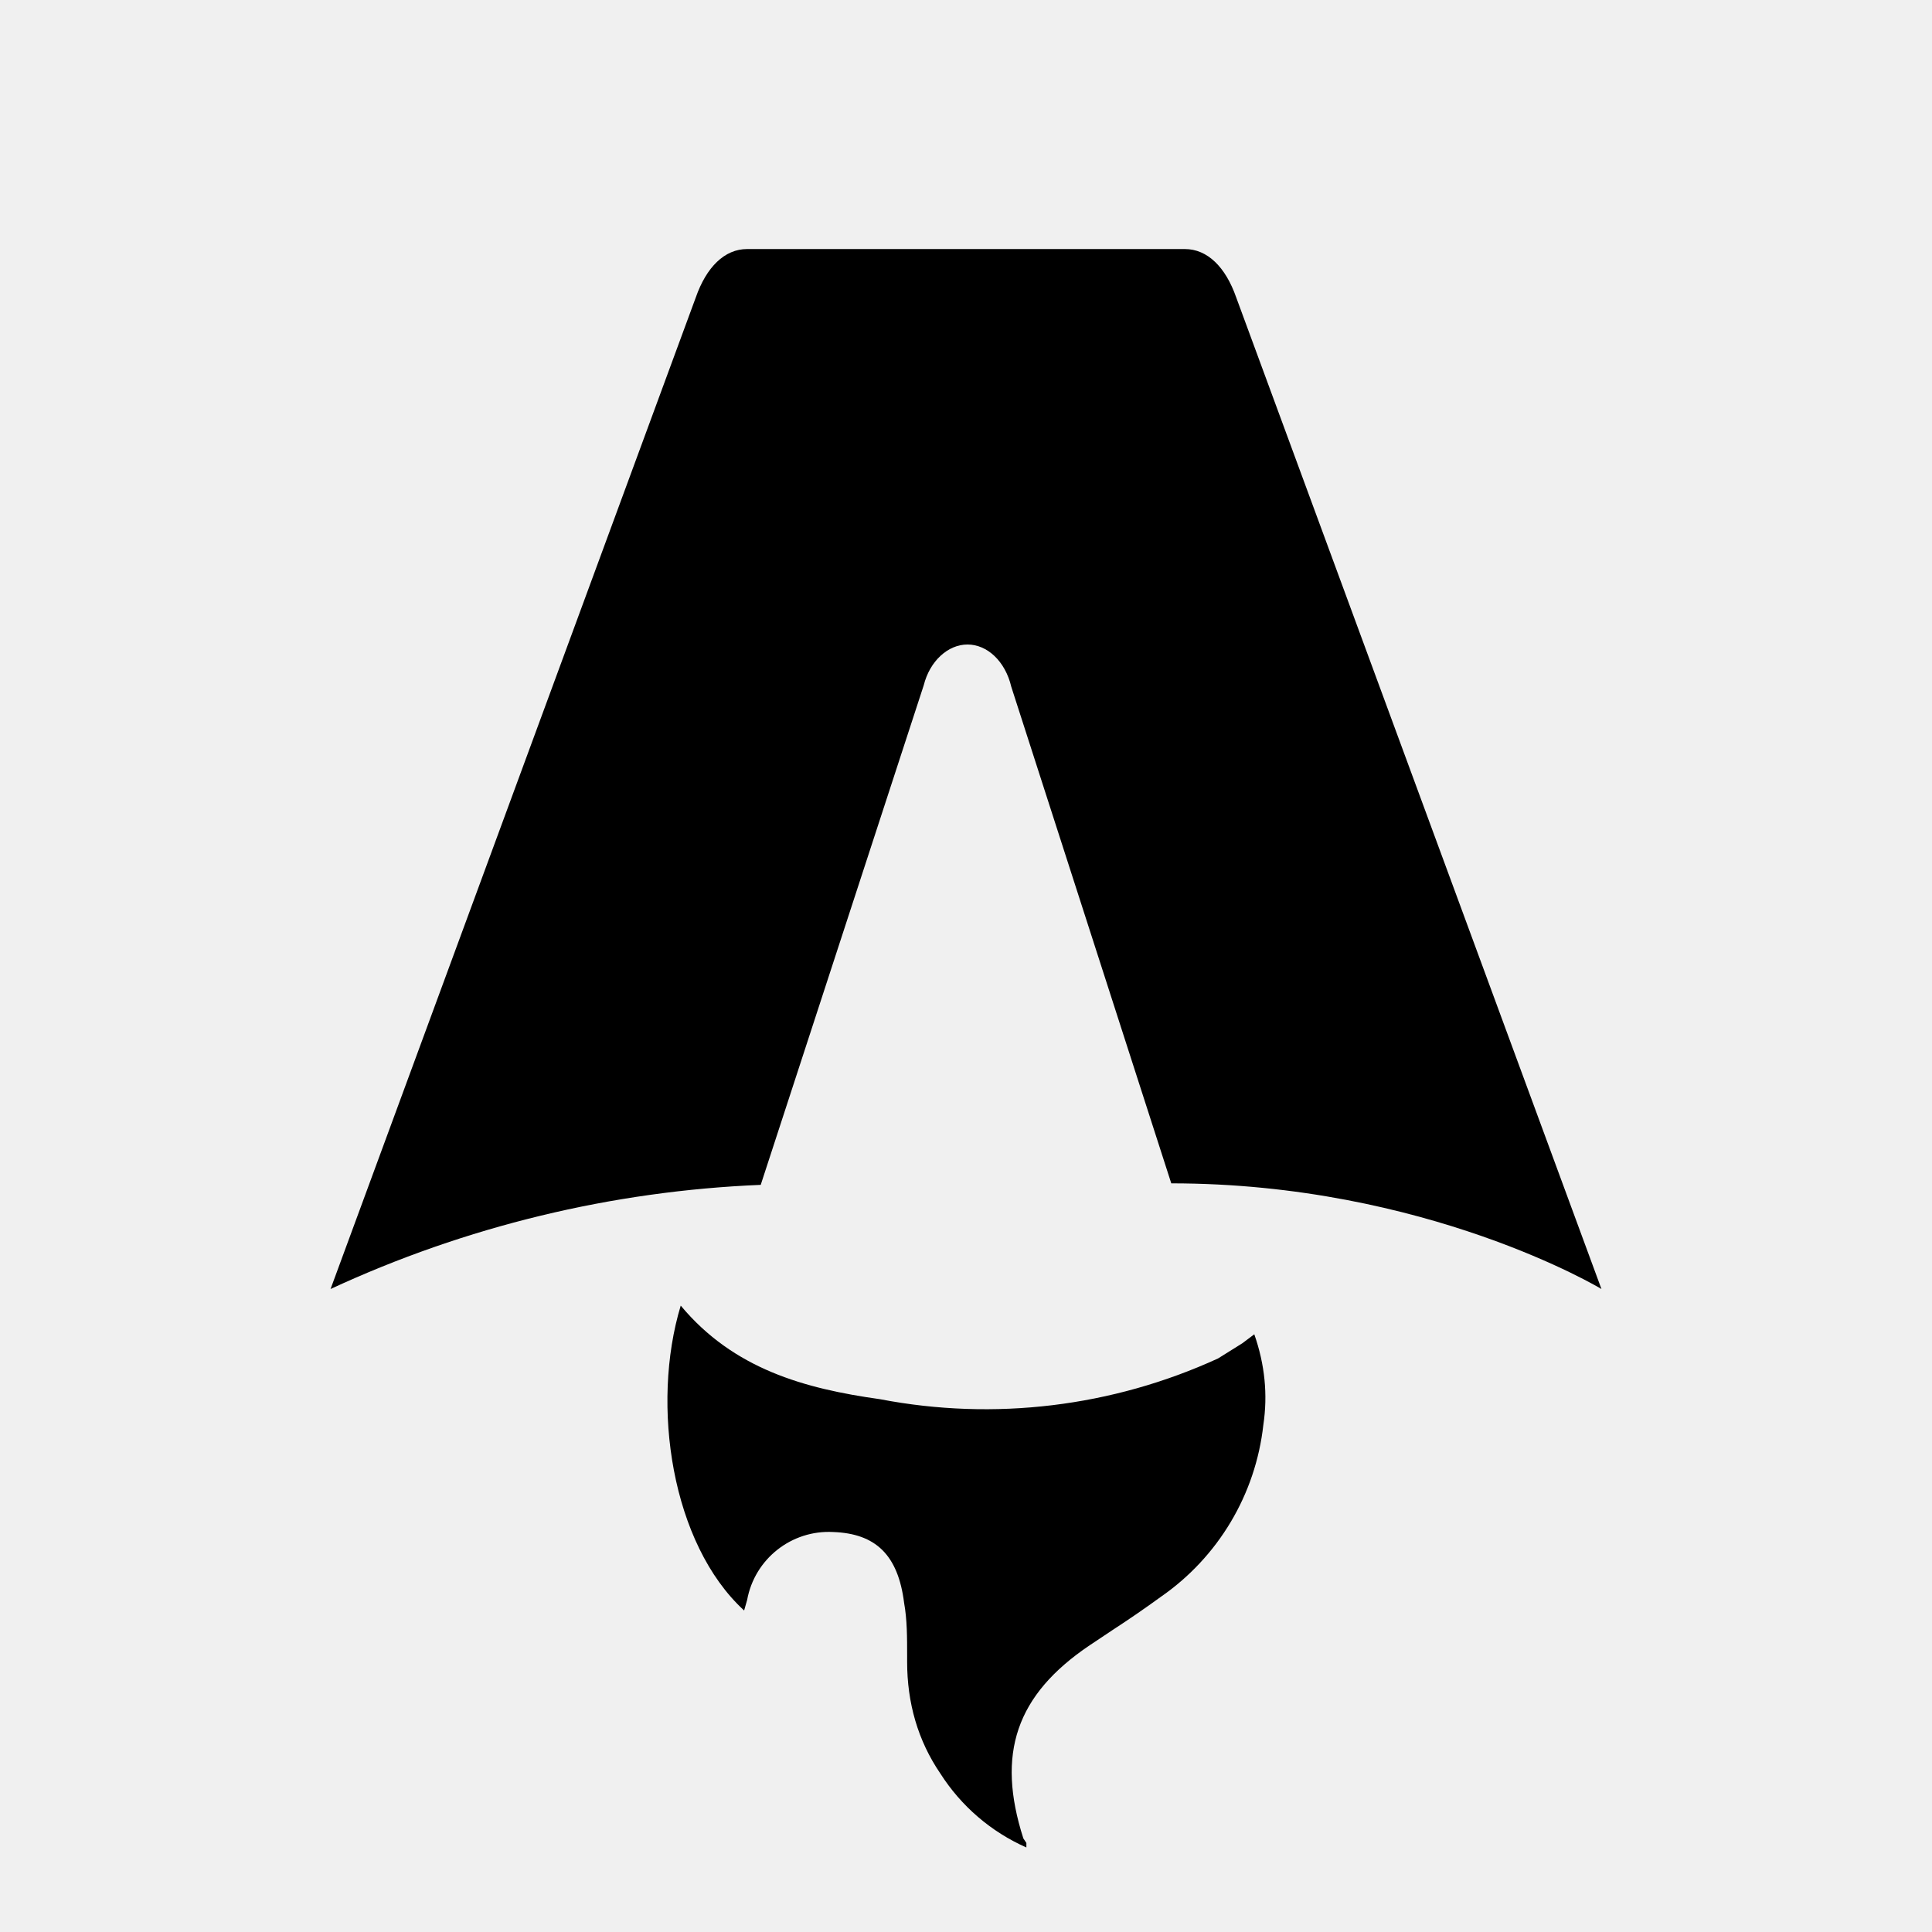
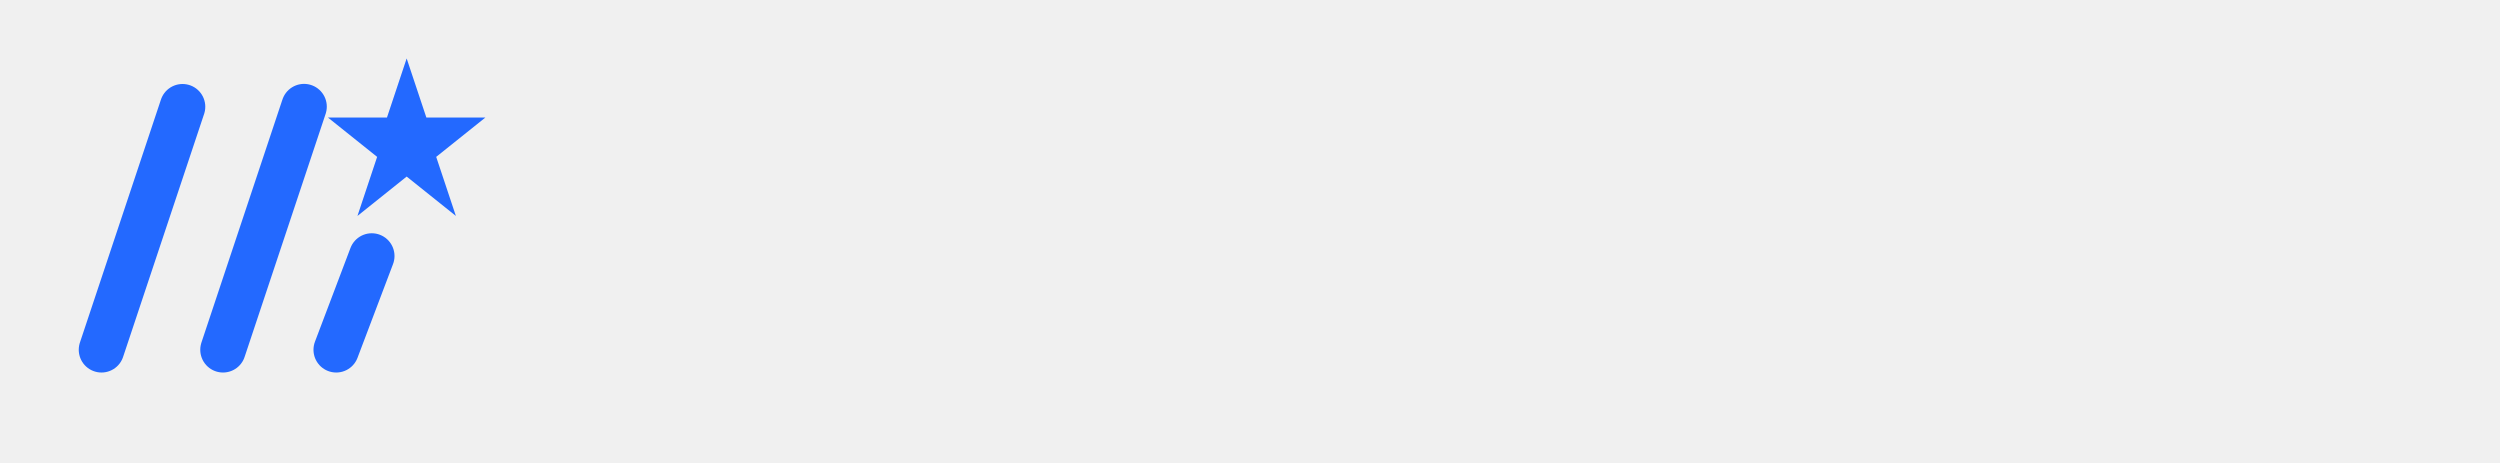
- <svg xmlns="http://www.w3.org/2000/svg" fill="none" viewBox="0 0 128 128">
-   <path d="M50.4 78.5a75.1 75.1 0 0 0-28.5 6.9l24.2-65.7c.7-2 1.9-3.2 3.4-3.2h29c1.5 0 2.7 1.2 3.4 3.2l24.2 65.7s-11.6-7-28.5-7L67 45.5c-.4-1.7-1.6-2.8-2.9-2.8-1.3 0-2.5 1.1-2.9 2.7L50.4 78.5Zm-1.1 28.2Zm-4.2-20.2c-2 6.6-.6 15.8 4.2 20.2a17.5 17.5 0 0 1 .2-.7 5.5 5.5 0 0 1 5.7-4.5c2.8.1 4.3 1.5 4.7 4.7.2 1.1.2 2.3.2 3.5v.4c0 2.7.7 5.2 2.2 7.4a13 13 0 0 0 5.7 4.9v-.3l-.2-.3c-1.8-5.6-.5-9.5 4.4-12.8l1.5-1a73 73 0 0 0 3.2-2.2 16 16 0 0 0 6.8-11.4c.3-2 .1-4-.6-6l-.8.6-1.6 1a37 37 0 0 1-22.4 2.7c-5-.7-9.7-2-13.2-6.2Z" />
-   <style>
-         path { fill: #000; }
-         @media (prefers-color-scheme: dark) {
-             path { fill: #FFF; }
-         }
-     </style>
+ <svg xmlns="http://www.w3.org/2000/svg" width="67.194mm" height="12.425mm" viewBox="0 0 67.194 12.425" version="1.1" id="svg1">
+   <defs id="defs1" />
+   <line x1="2.728" y1="9.401" x2="4.906" y2="2.869" stroke="#2369ff" stroke-width="1.223" stroke-linecap="round" id="line18" />
+   <line x1="5.994" y1="9.401" x2="8.172" y2="2.866" stroke="#2369ff" stroke-width="1.223" stroke-linecap="round" id="line19" />
+   <line x1="9.037" y1="9.401" x2="9.992" y2="6.881" stroke="#2369ff" stroke-width="0.536" stroke-linecap="round" id="line20" style="stroke-width:1.223;stroke-dasharray:none" />
+   <polygon points="495,86 497,80 492,76 498,76 500,70 502,76 508,76 503,80 505,86 500,82 " fill="#2369ff" id="polygon20" transform="matrix(0.2645833,0,0,0.2645833,-121.3615,-16.9501)" />
</svg>
